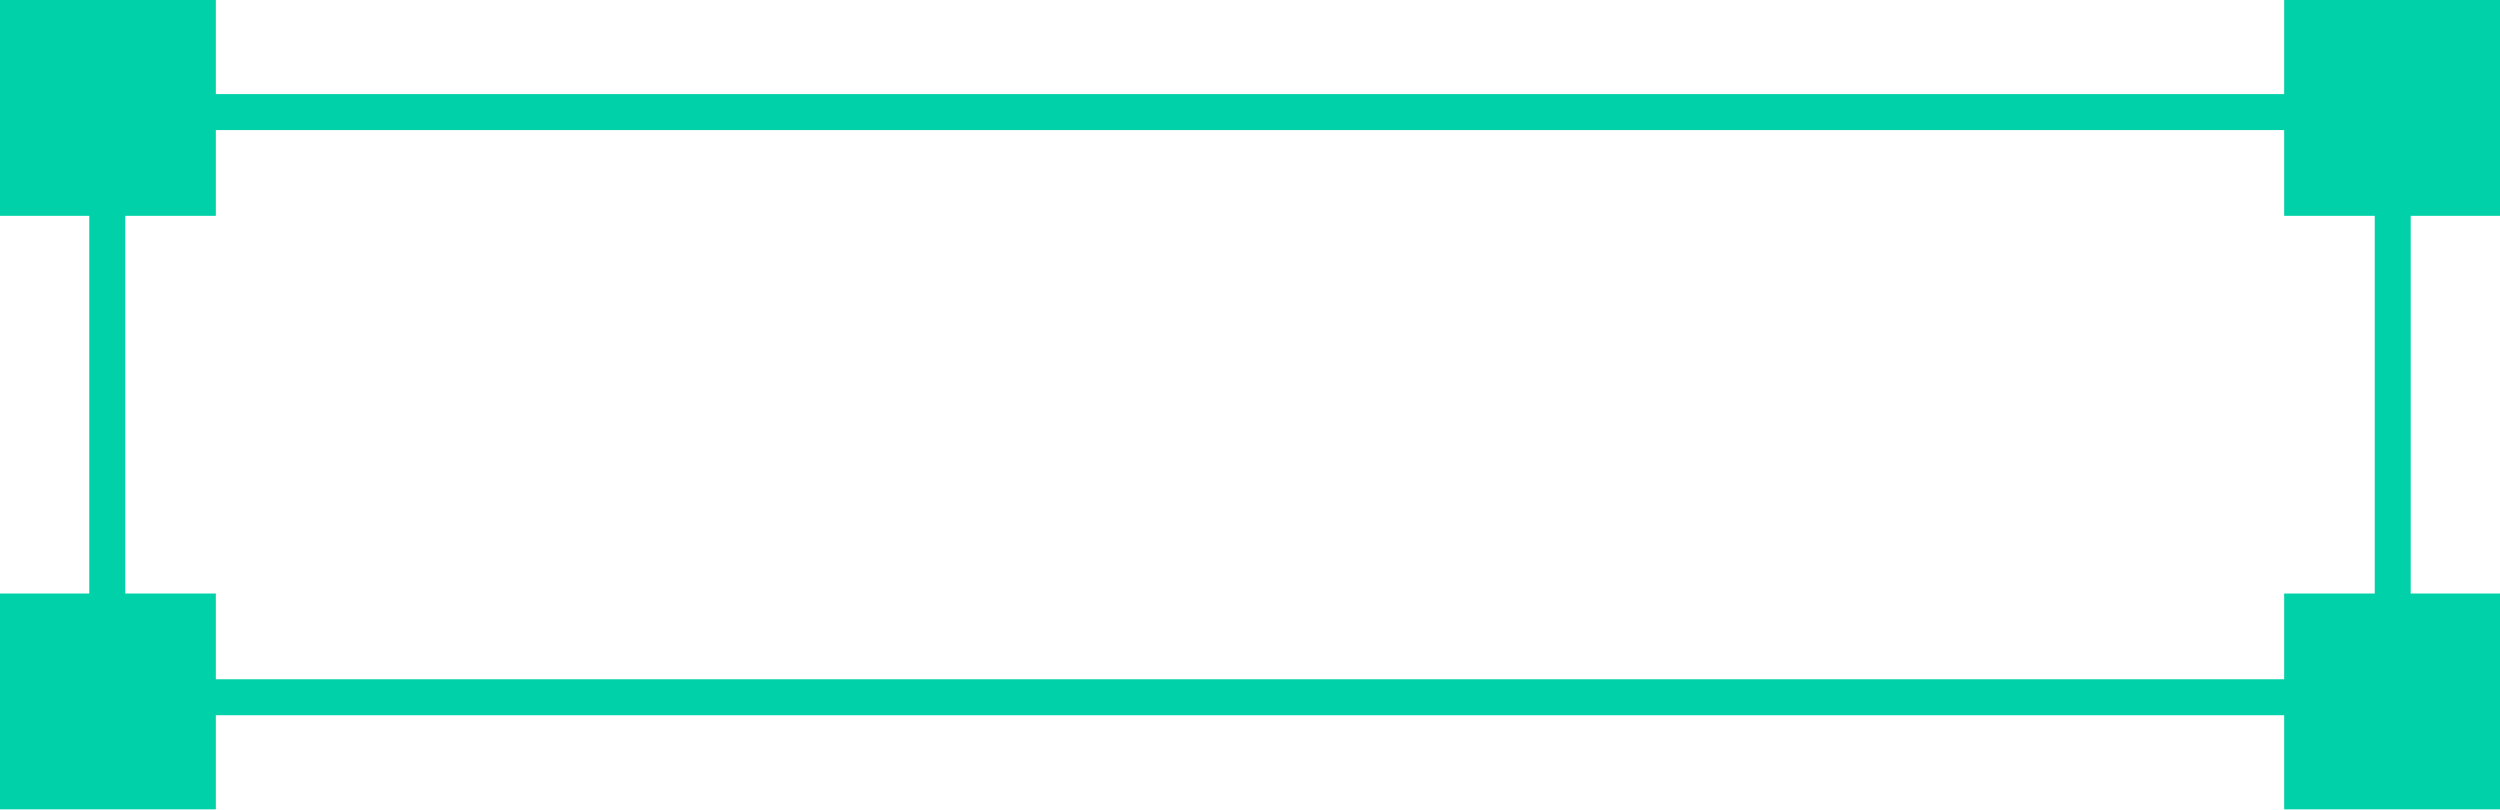
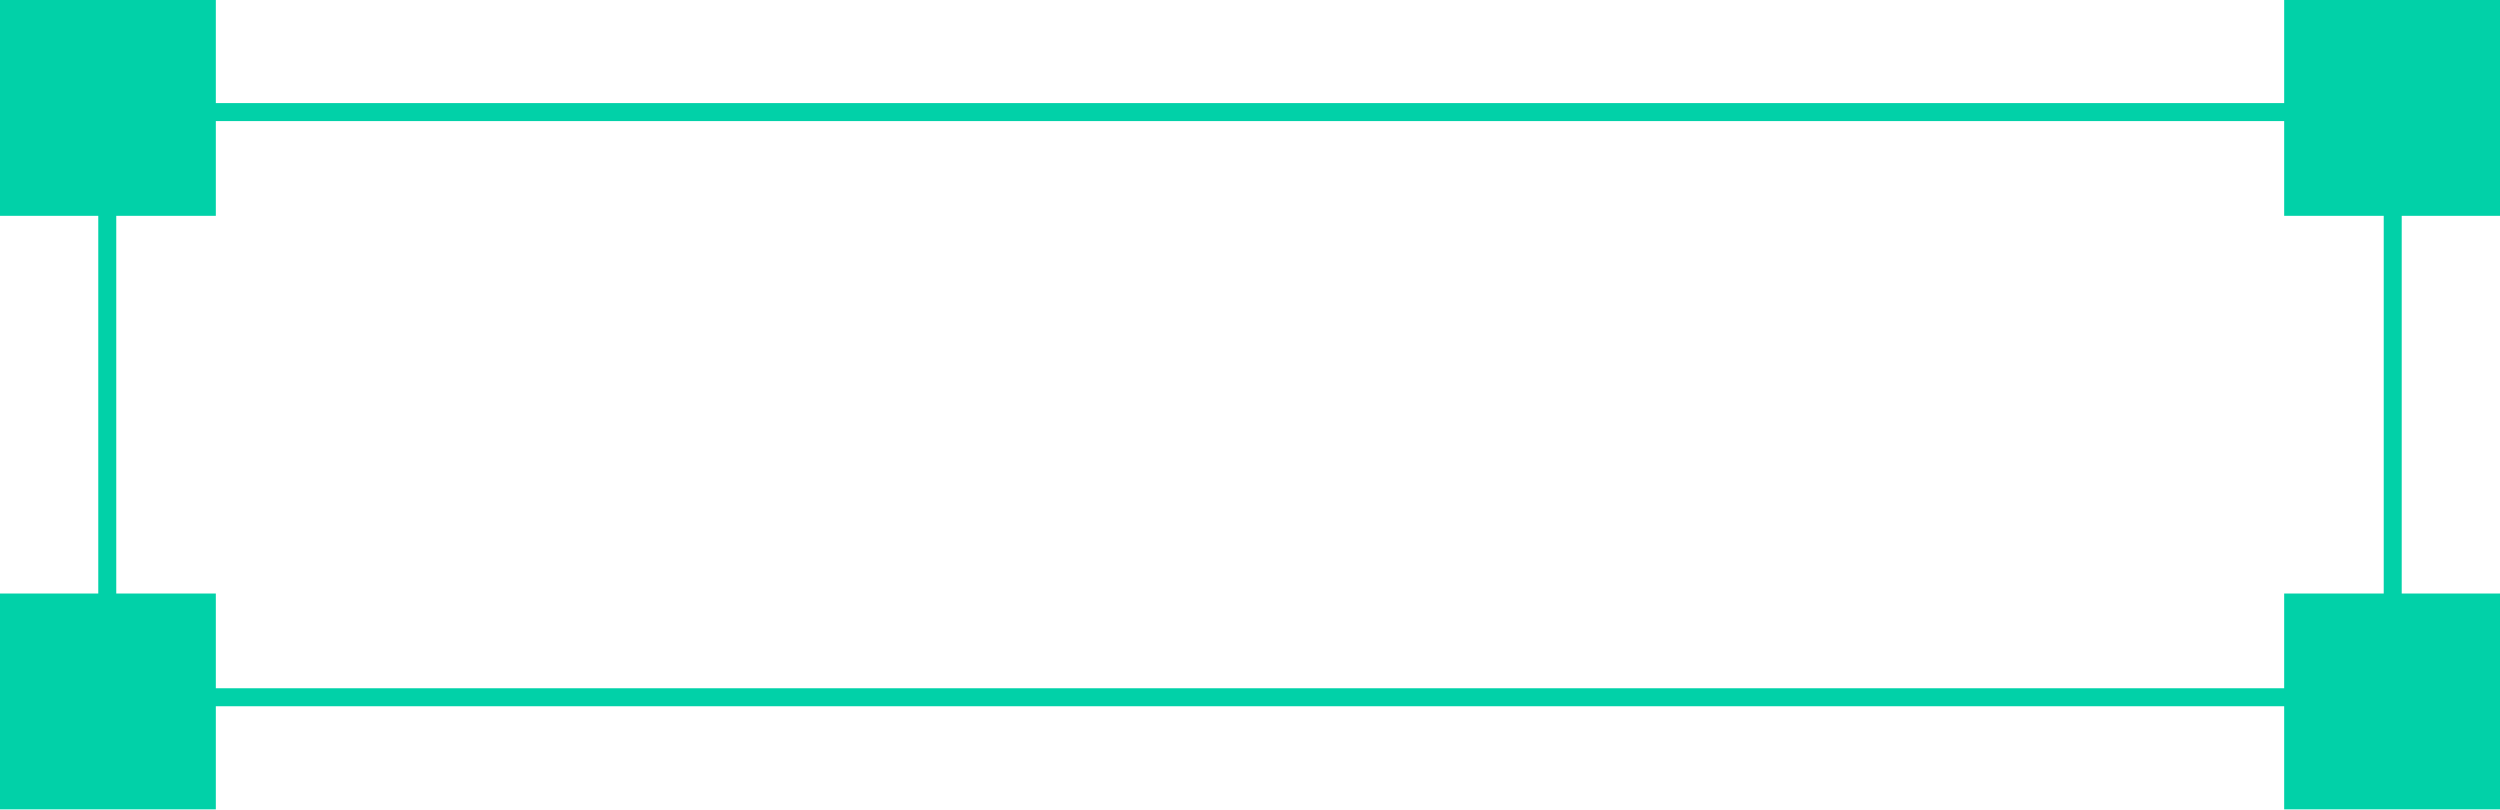
<svg xmlns="http://www.w3.org/2000/svg" width="139" height="45" viewBox="0 0 139 45" fill="none">
-   <rect x="5.964" y="6.232" width="127.071" height="32.535" stroke="#01D1A8" stroke-width="2" />
+   <rect x="5.964" y="6.232" width="127.071" height="32.535" stroke="#01D1A8" strokeWidth="2" />
  <rect width="12" height="12" fill="#01D1A8" />
  <rect x="127" width="12" height="12" fill="#01D1A8" />
  <rect y="33" width="12" height="12" fill="#01D1A8" />
  <rect x="127" y="33" width="12" height="12" fill="#01D1A8" />
</svg>
